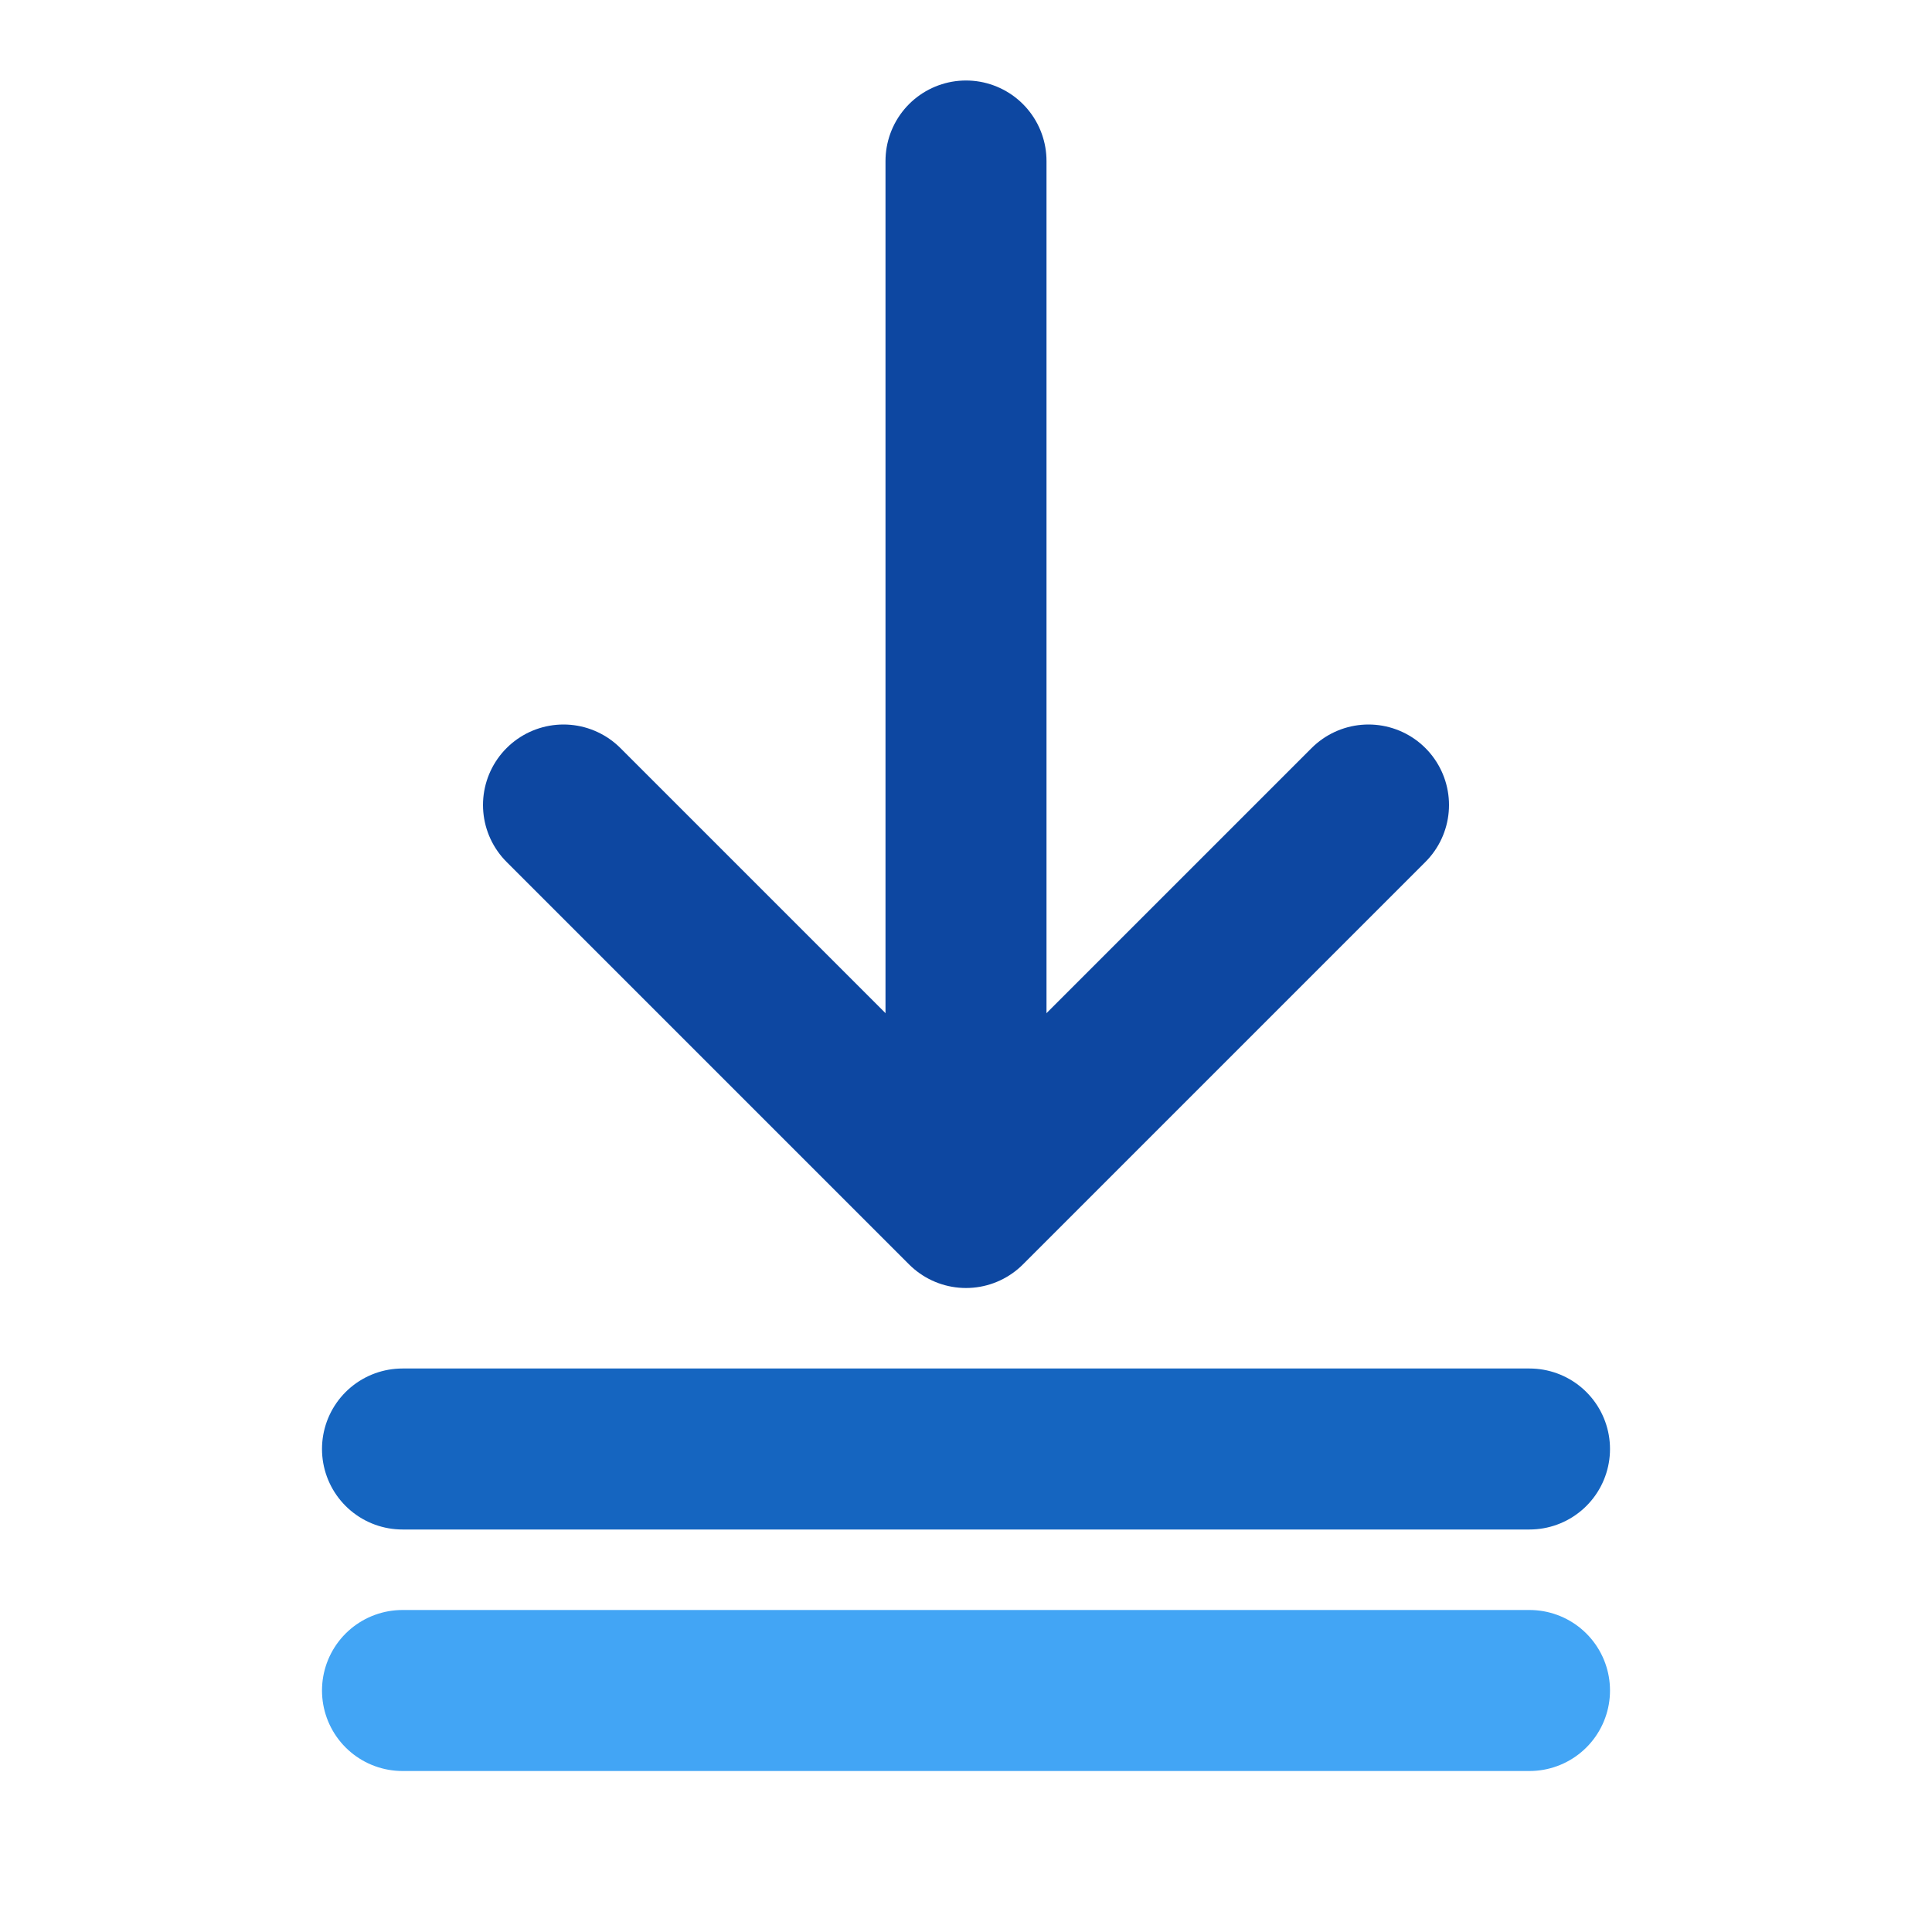
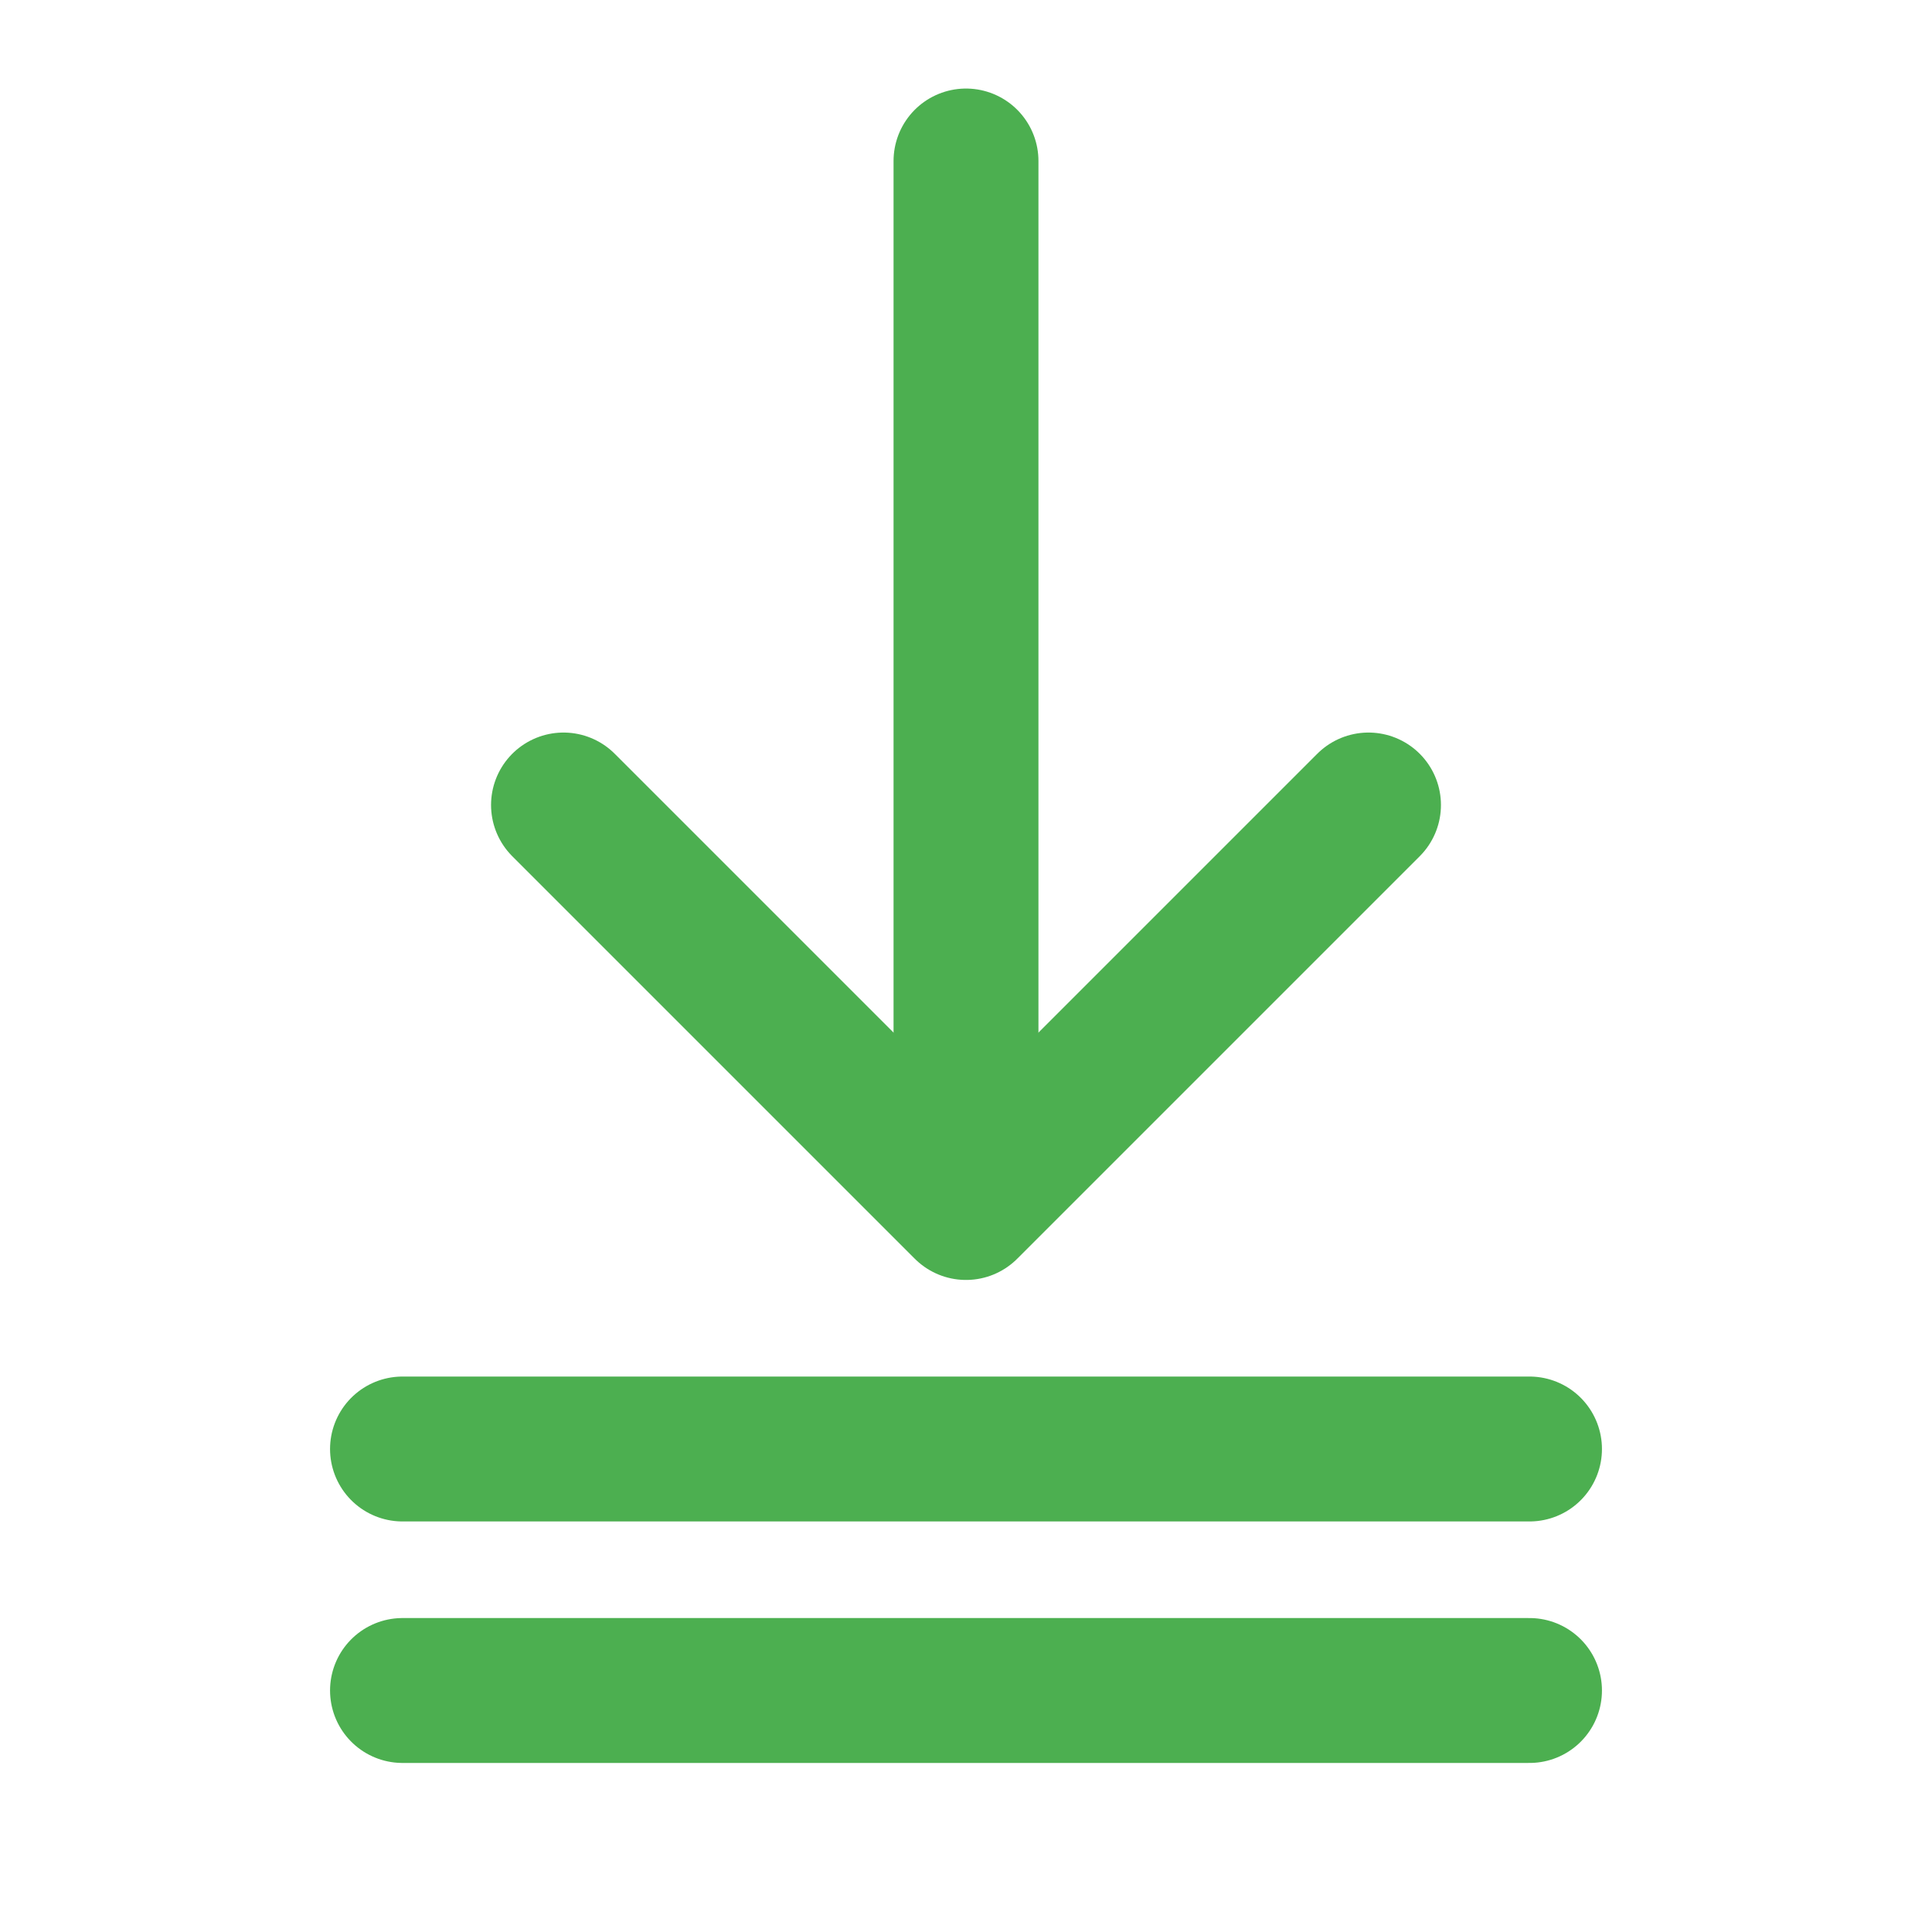
- <svg xmlns="http://www.w3.org/2000/svg" viewBox="0 0 24 24">
-   <path d="M12 2v12" stroke="#0D47A1" stroke-width="2" fill="none" stroke-linecap="round" />
-   <path d="M7 10l5 5 5-5" stroke="#0D47A1" stroke-width="2" fill="none" stroke-linecap="round" stroke-linejoin="round" />
-   <path d="M5 18h14" stroke="#1565C0" stroke-width="2" fill="none" stroke-linecap="round" />
-   <path d="M5 21h14" stroke="#42A5F5" stroke-width="2" fill="none" stroke-linecap="round" />
+ <svg xmlns="http://www.w3.org/2000/svg" viewBox="0 0 24 24" fill="none">
+   <path d="M12 2v12" stroke="#4CAF50" stroke-width="1.8" stroke-linecap="round" />
+   <path d="M7 10l5 5 5-5" stroke="#4CAF50" stroke-width="1.8" stroke-linecap="round" stroke-linejoin="round" />
+   <path d="M5 18h14" stroke="#4CAF50" stroke-width="1.8" stroke-linecap="round" />
+   <path d="M5 21h14" stroke="#4CAF50" stroke-width="1.8" stroke-linecap="round" />
</svg>
